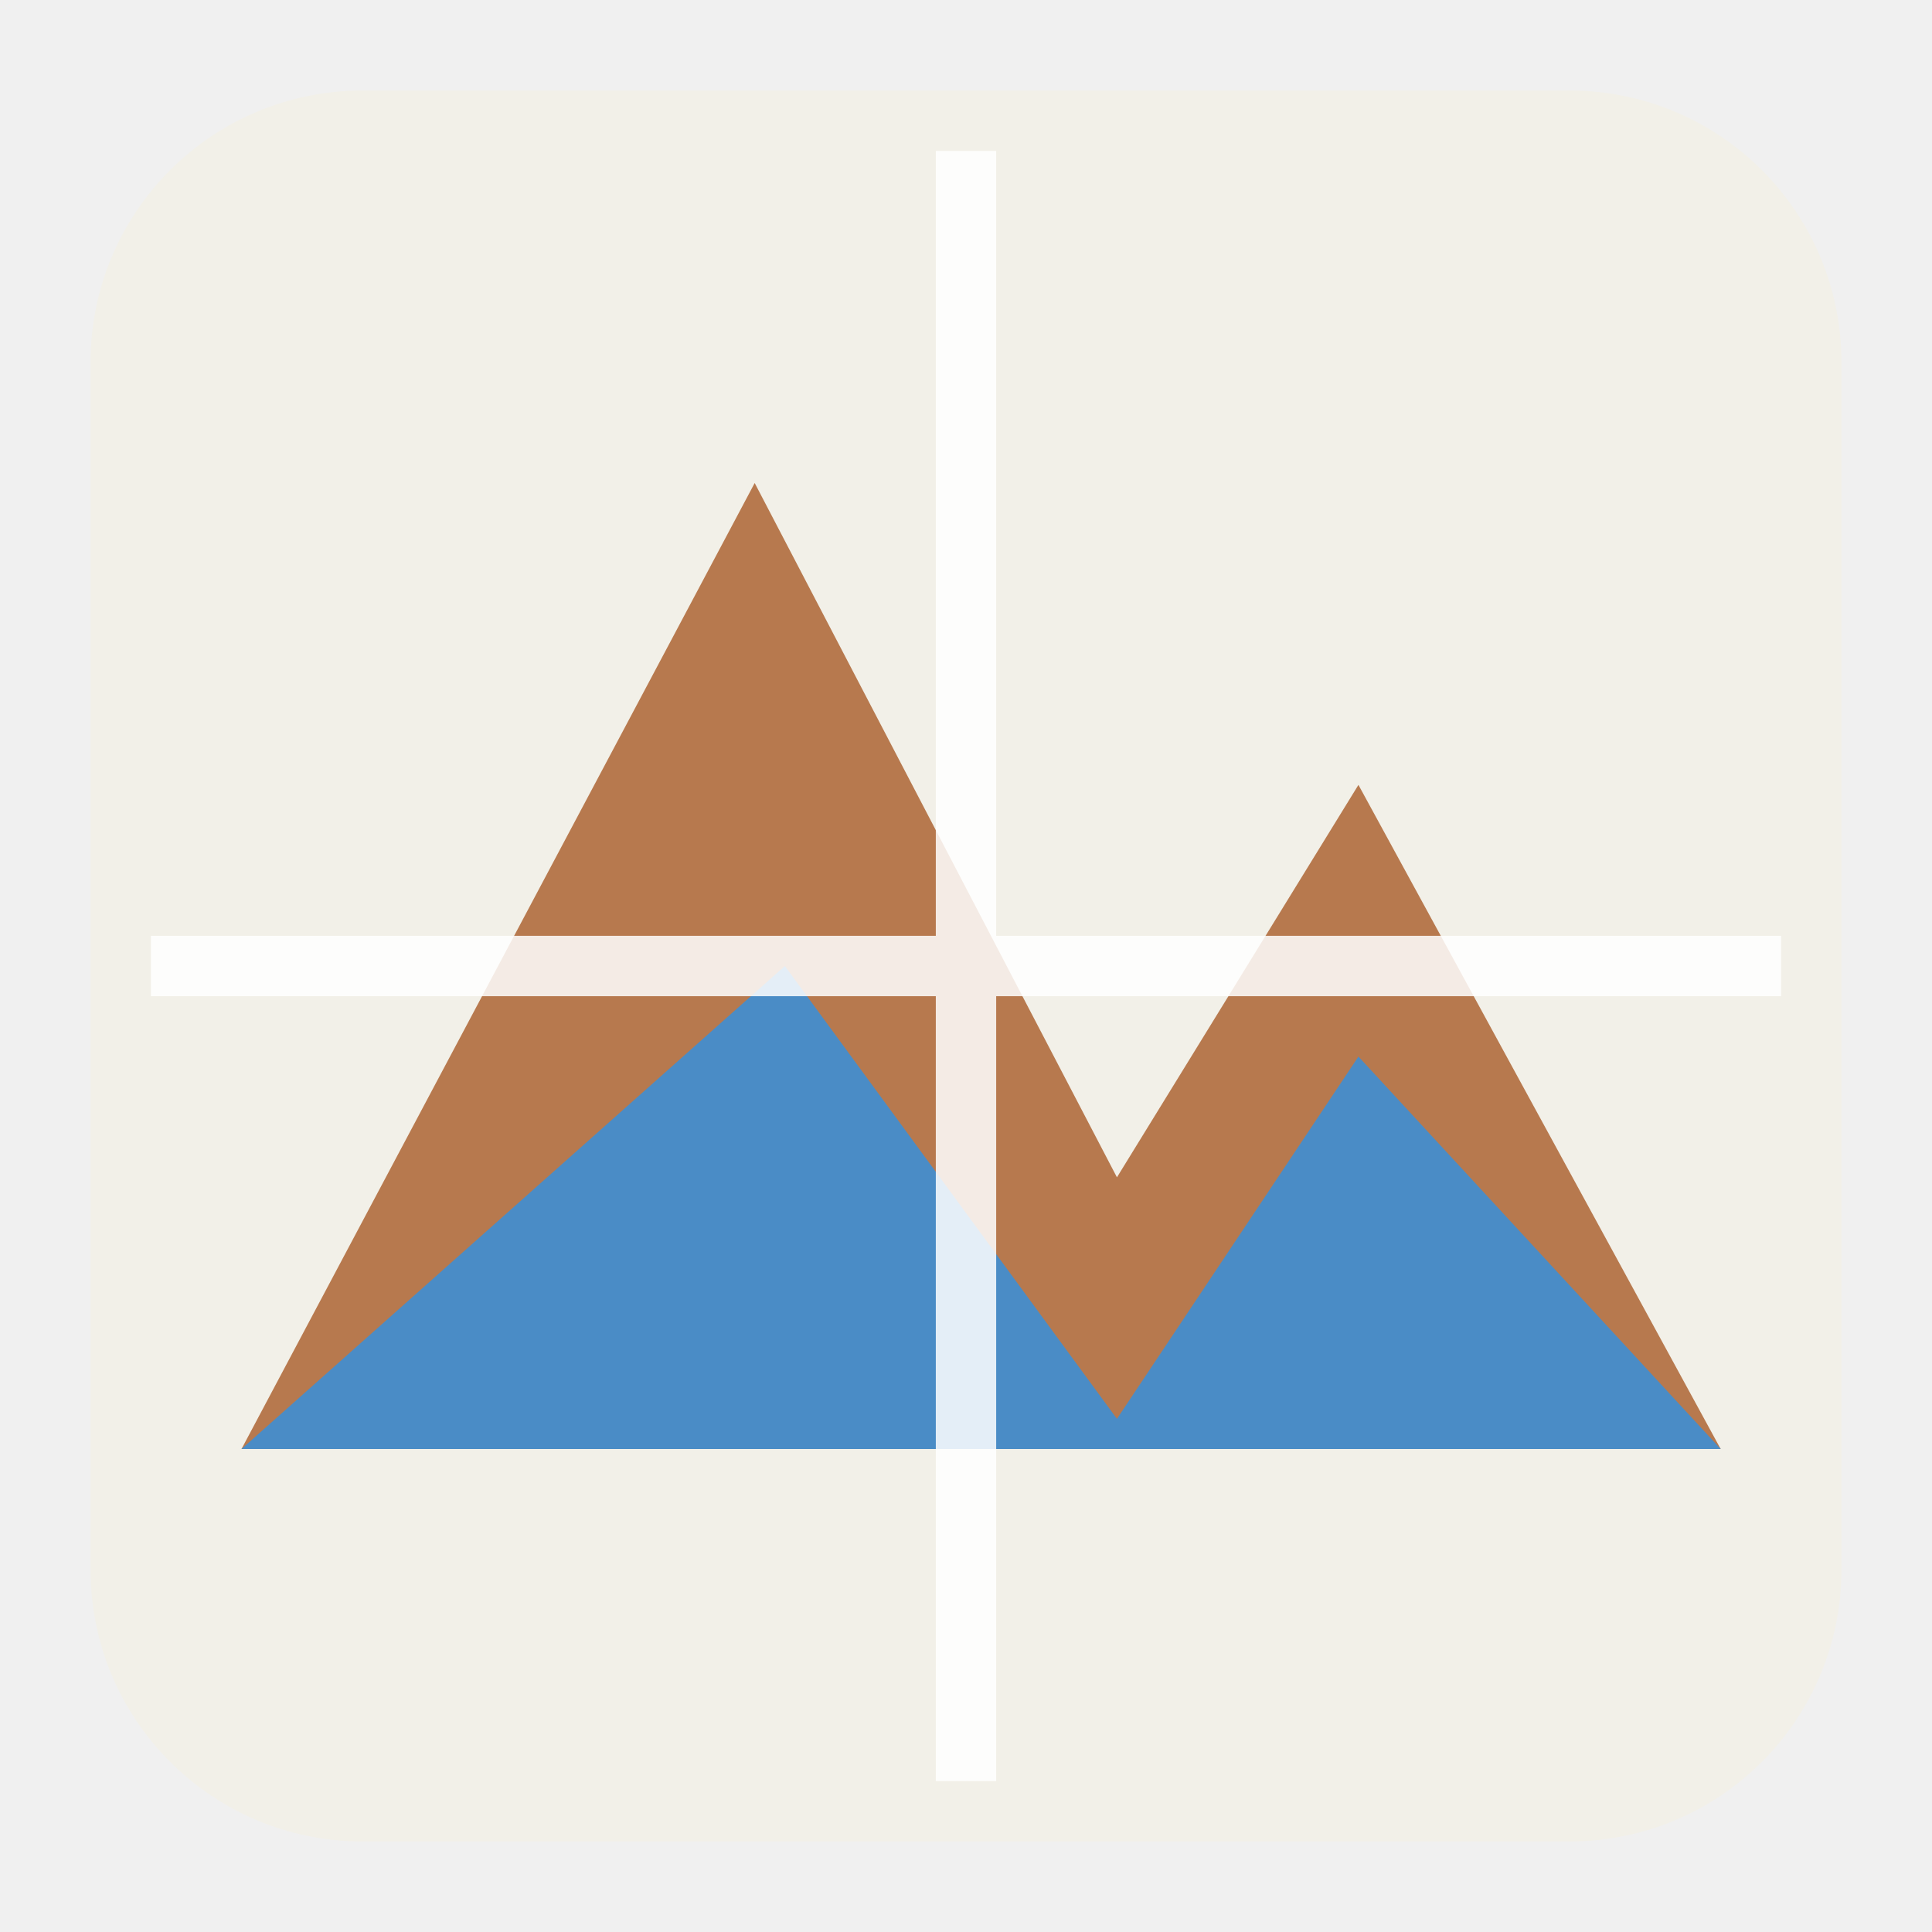
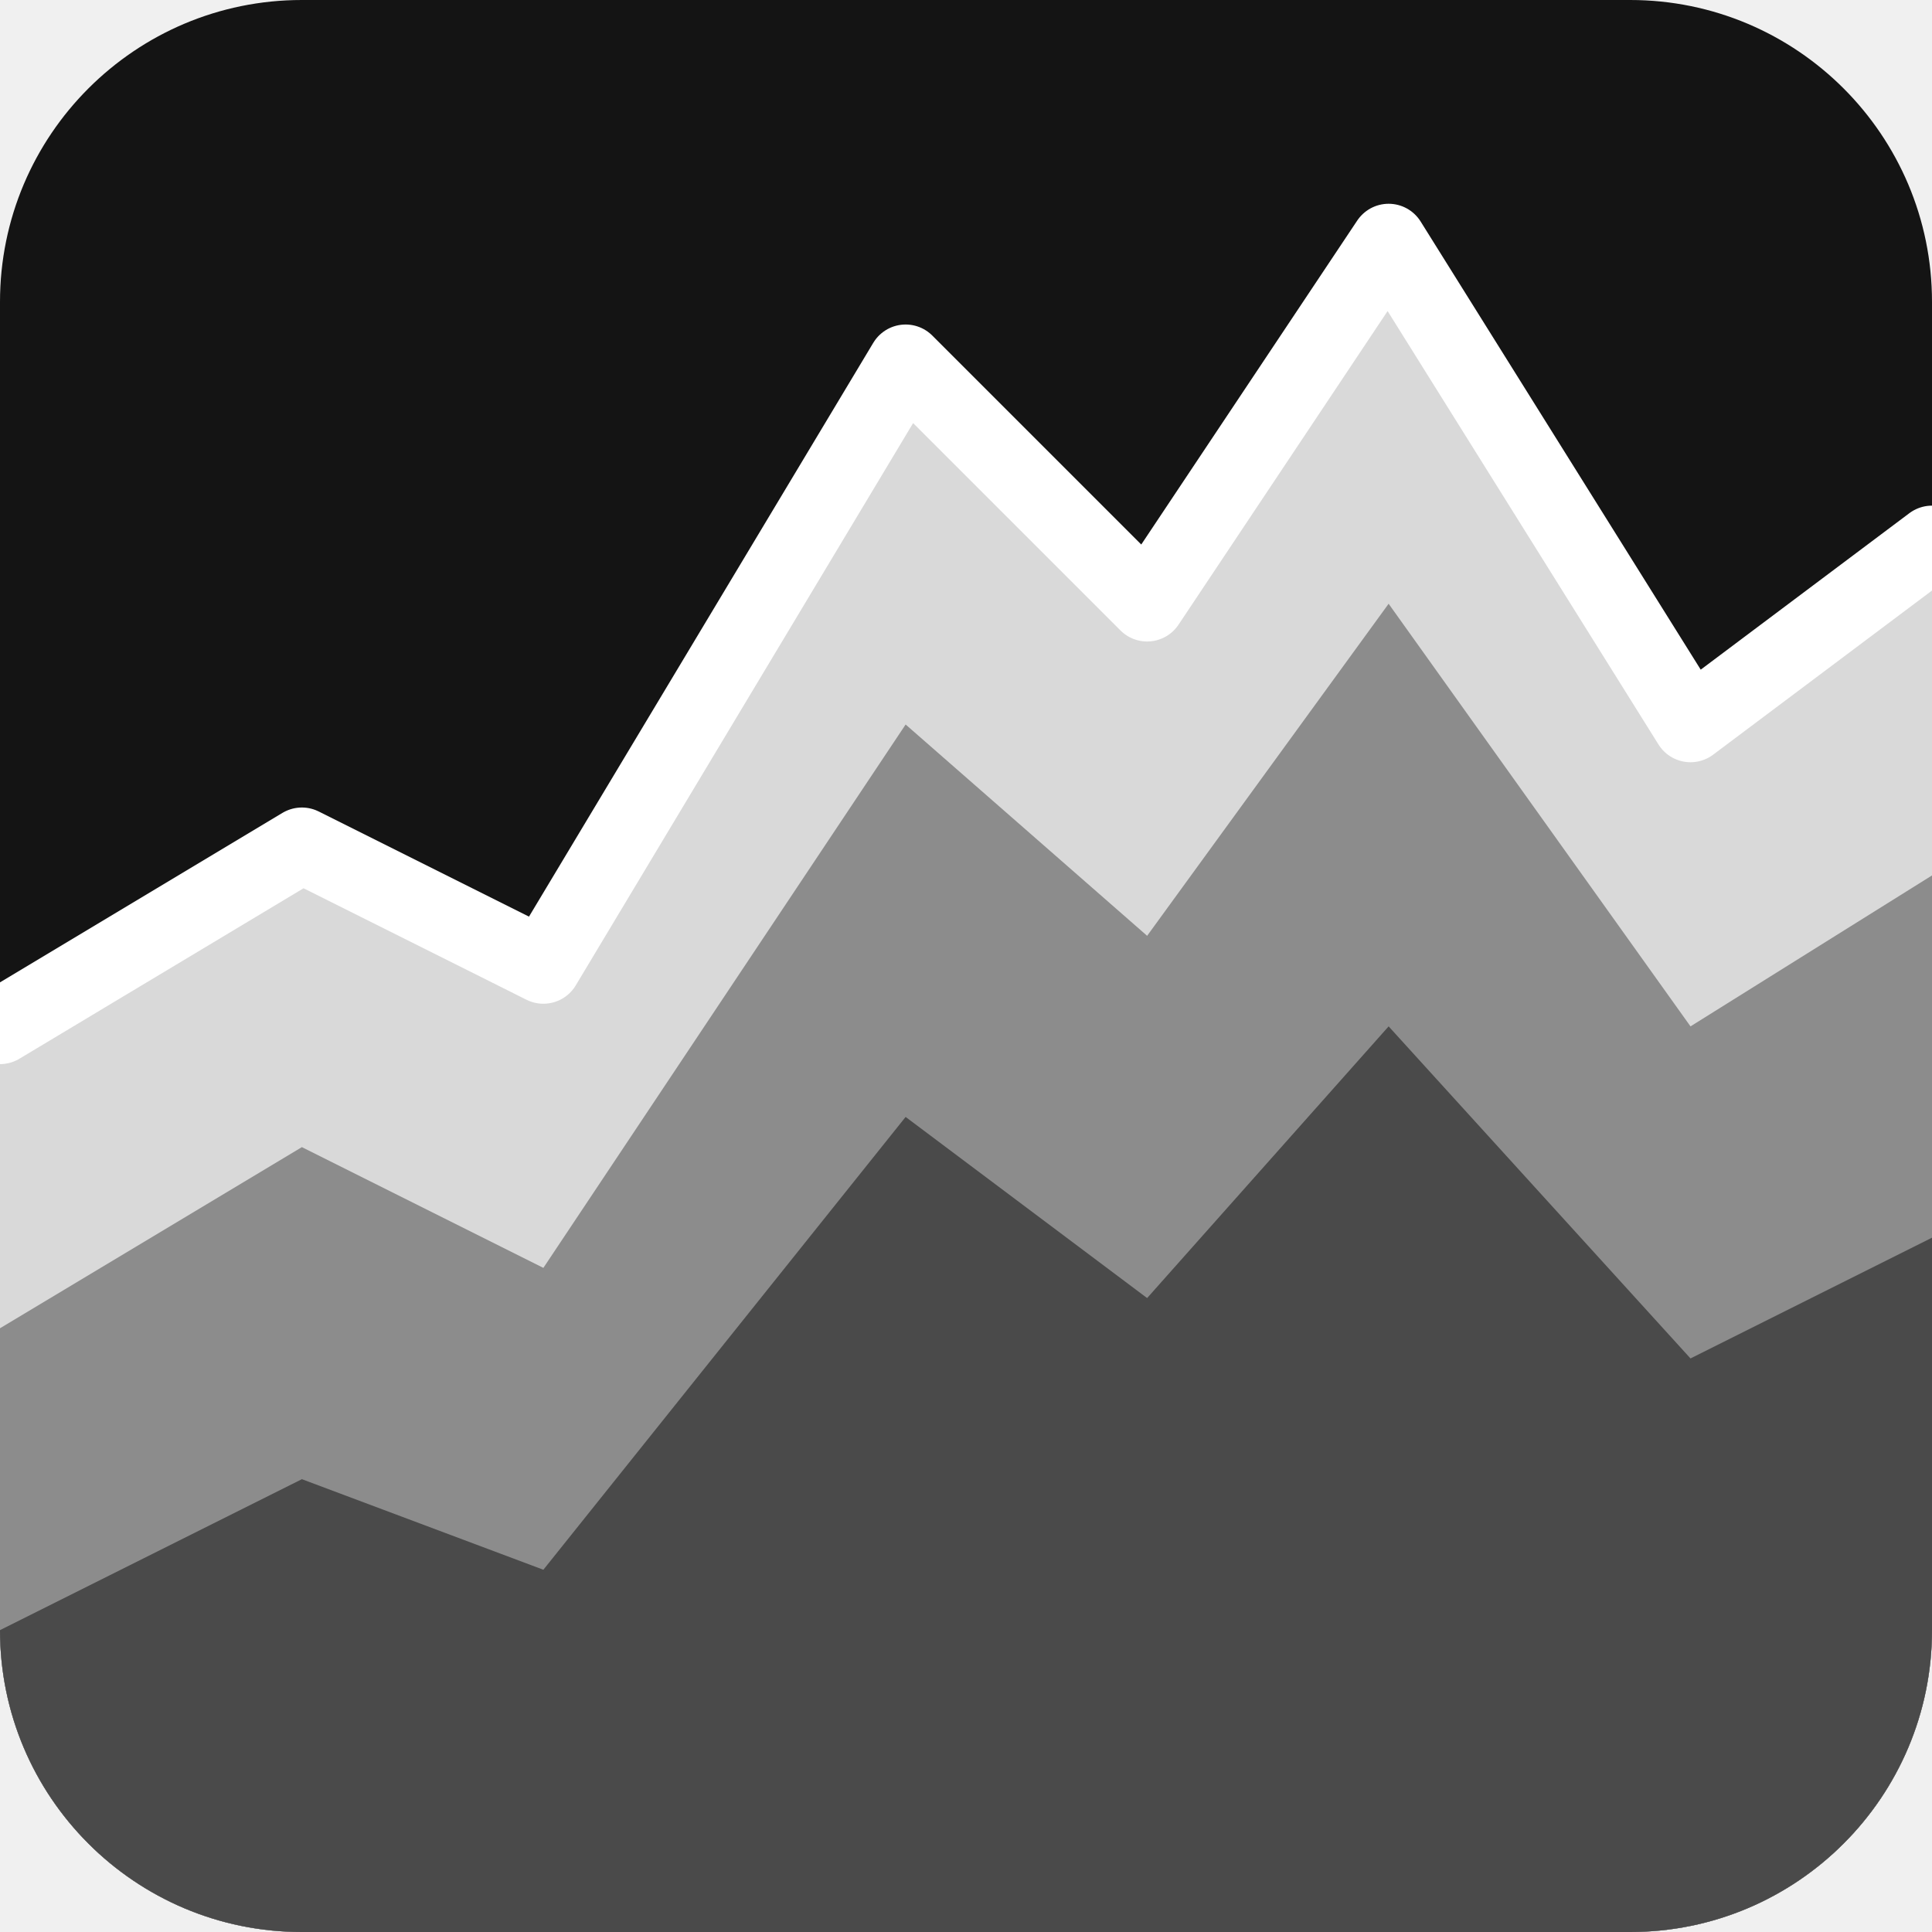
- <svg xmlns="http://www.w3.org/2000/svg" width="64" height="64" viewBox="0 0 64 64">
-   <rect x="3" y="3" width="58" height="58" rx="9" fill="#f2f0e8" />
-   <path d="M8 48L25 16l12 23 8-13 12 22Z" fill="#b7794e" />
-   <path d="M8 48l18-16 11 15 8-12 12 13Z" fill="#4a8cc6" />
-   <path d="M32 5v54M5 32h54" stroke="#fff" stroke-width="2" opacity=".85" />
+ <svg xmlns="http://www.w3.org/2000/svg" viewBox="0 0 64 64">
+   <defs>
+     <clipPath id="c">
+       <rect width="64" height="64" rx="10" />
+     </clipPath>
+   </defs>
+   <g clip-path="url(#c)">
+     <rect width="64" height="64" fill="#141414" />
+     <path d="M0 34L10 28L18 32L30 12L38 20L46 8L56 24L64 18V64H0Z" fill="#d9d9d9" />
+     <path d="M0 44L10 38L18 42L30 24L38 31L46 20L56 34L64 29V64H0Z" fill="#8c8c8c" />
+     <path d="M0 54L10 49L18 52L30 37L38 43L46 34L56 45L64 41V64H0Z" fill="#4a4a4a" />
+     <path d="M0 34L10 28L18 32L30 12L38 20L46 8L56 24L64 18" fill="none" stroke="#fff" stroke-width="2.5" stroke-linejoin="round" stroke-linecap="round" />
+   </g>
</svg>
